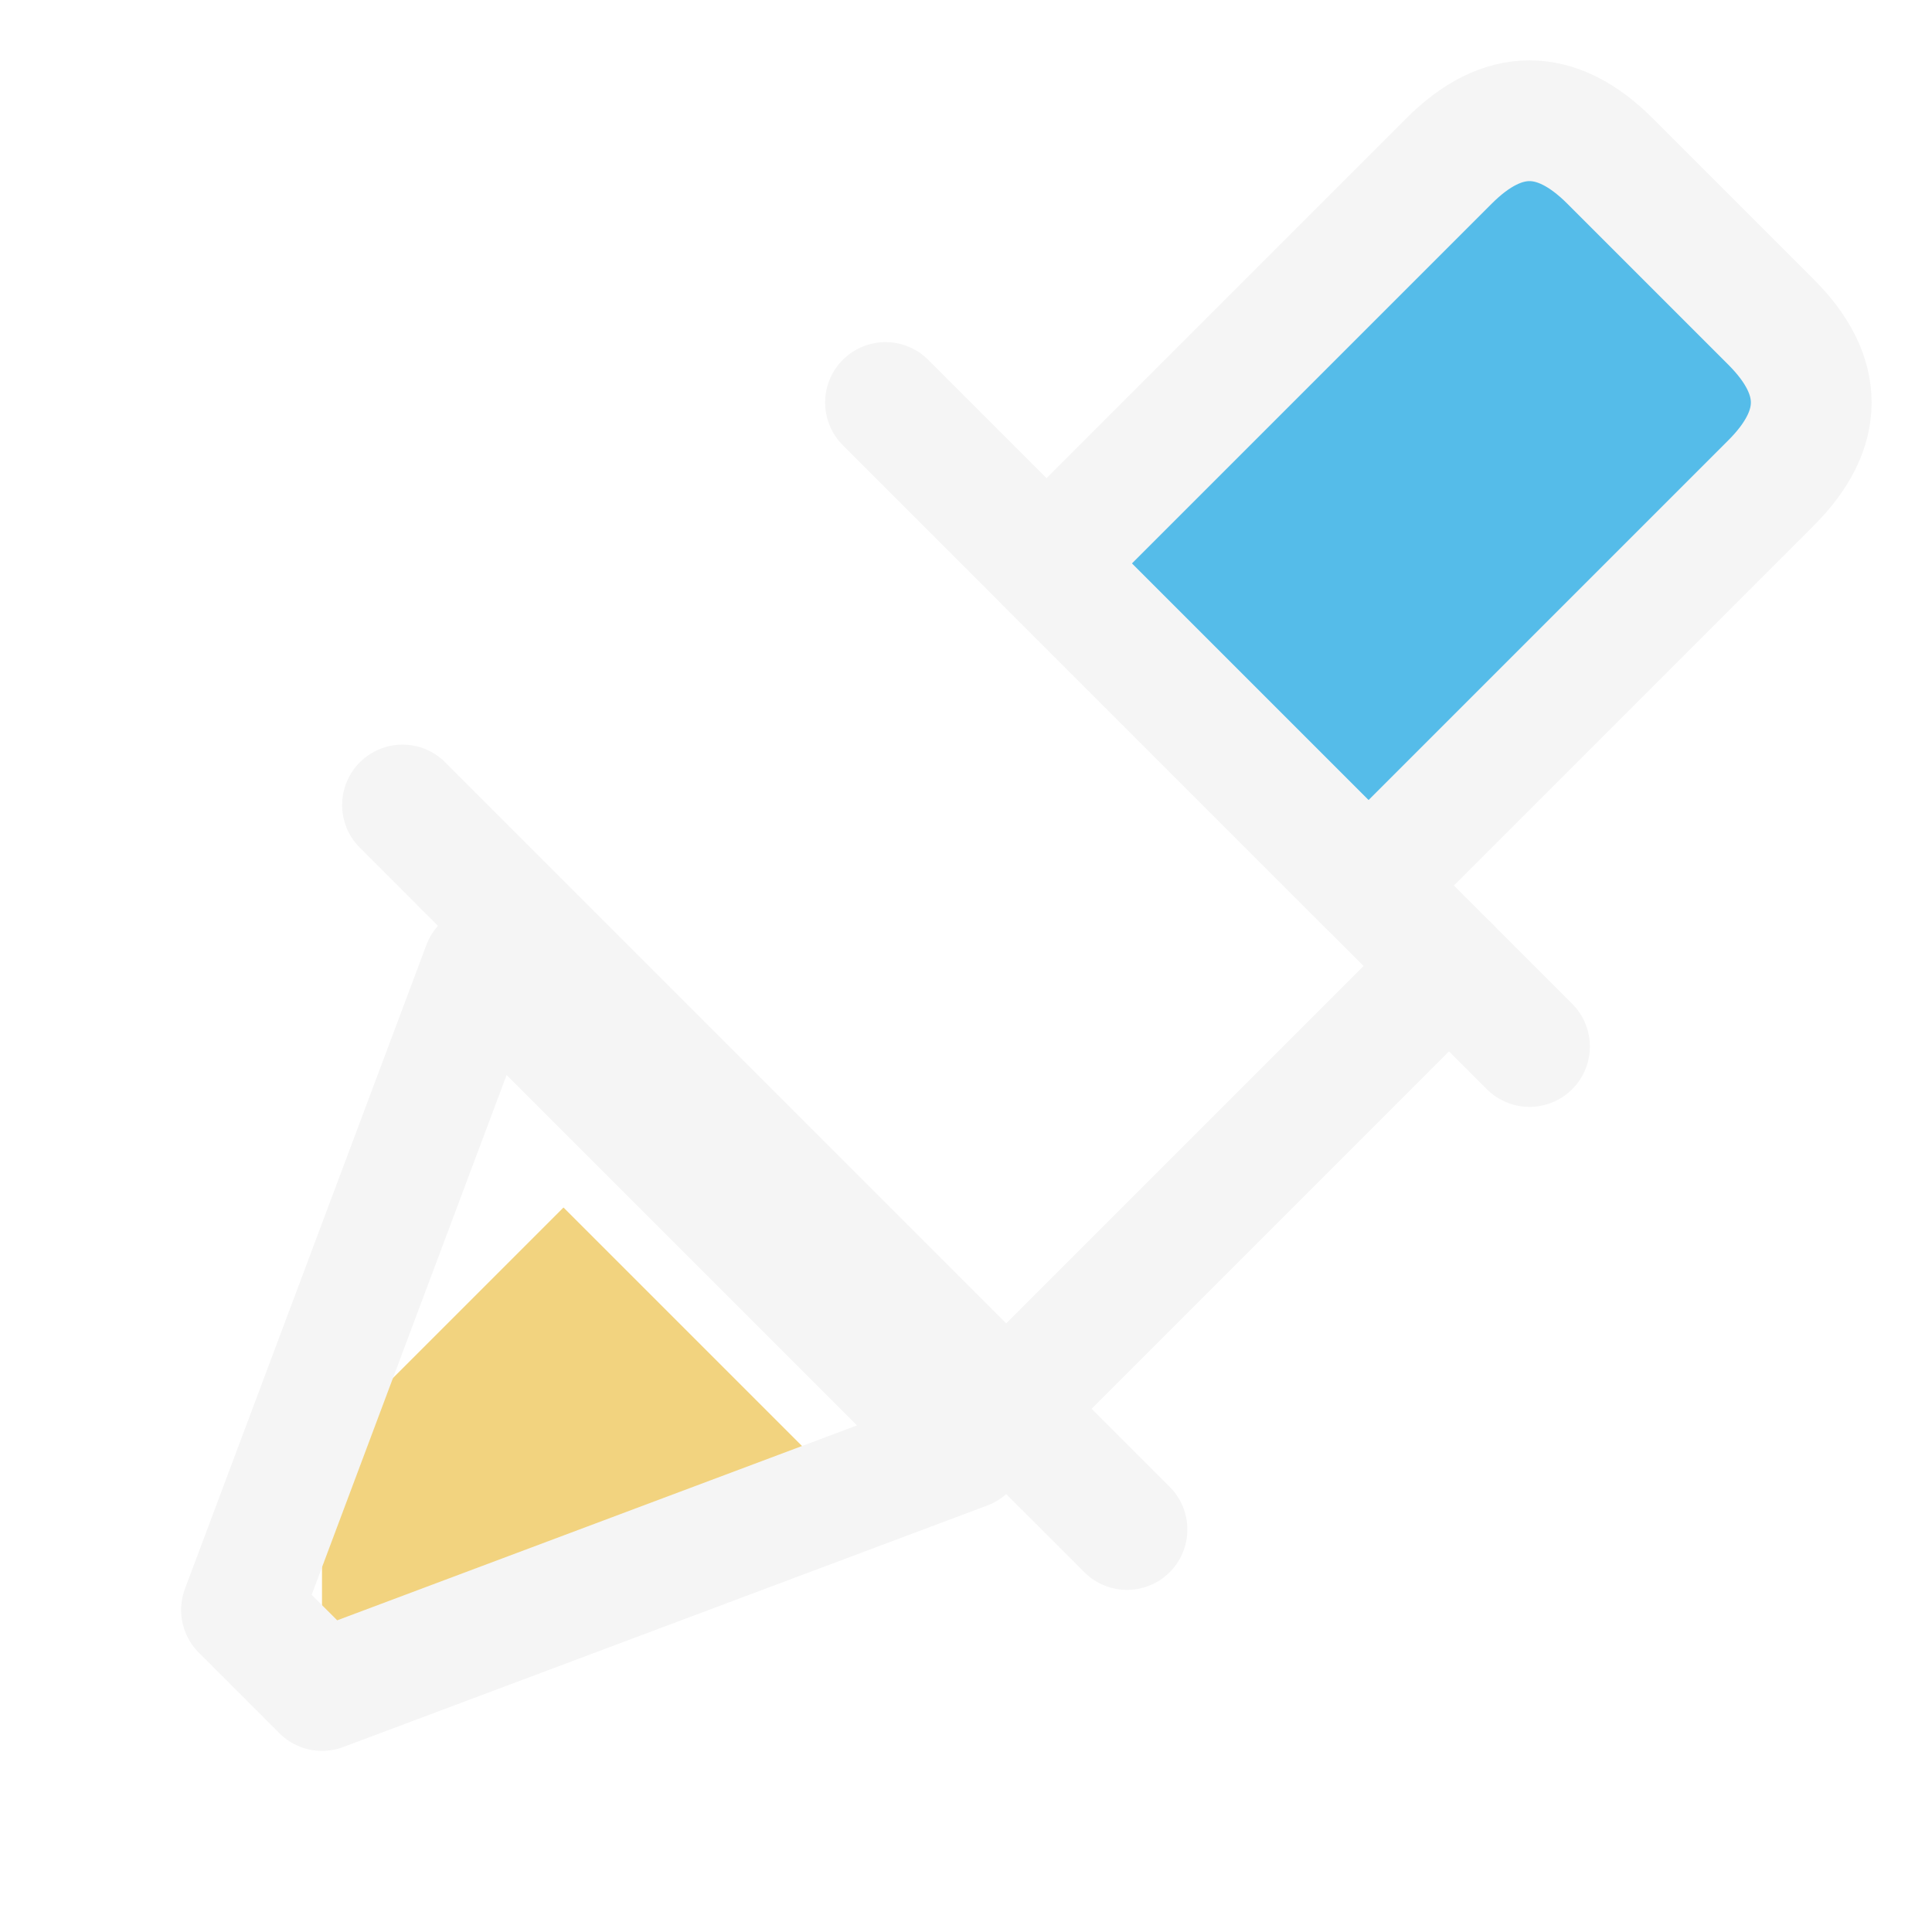
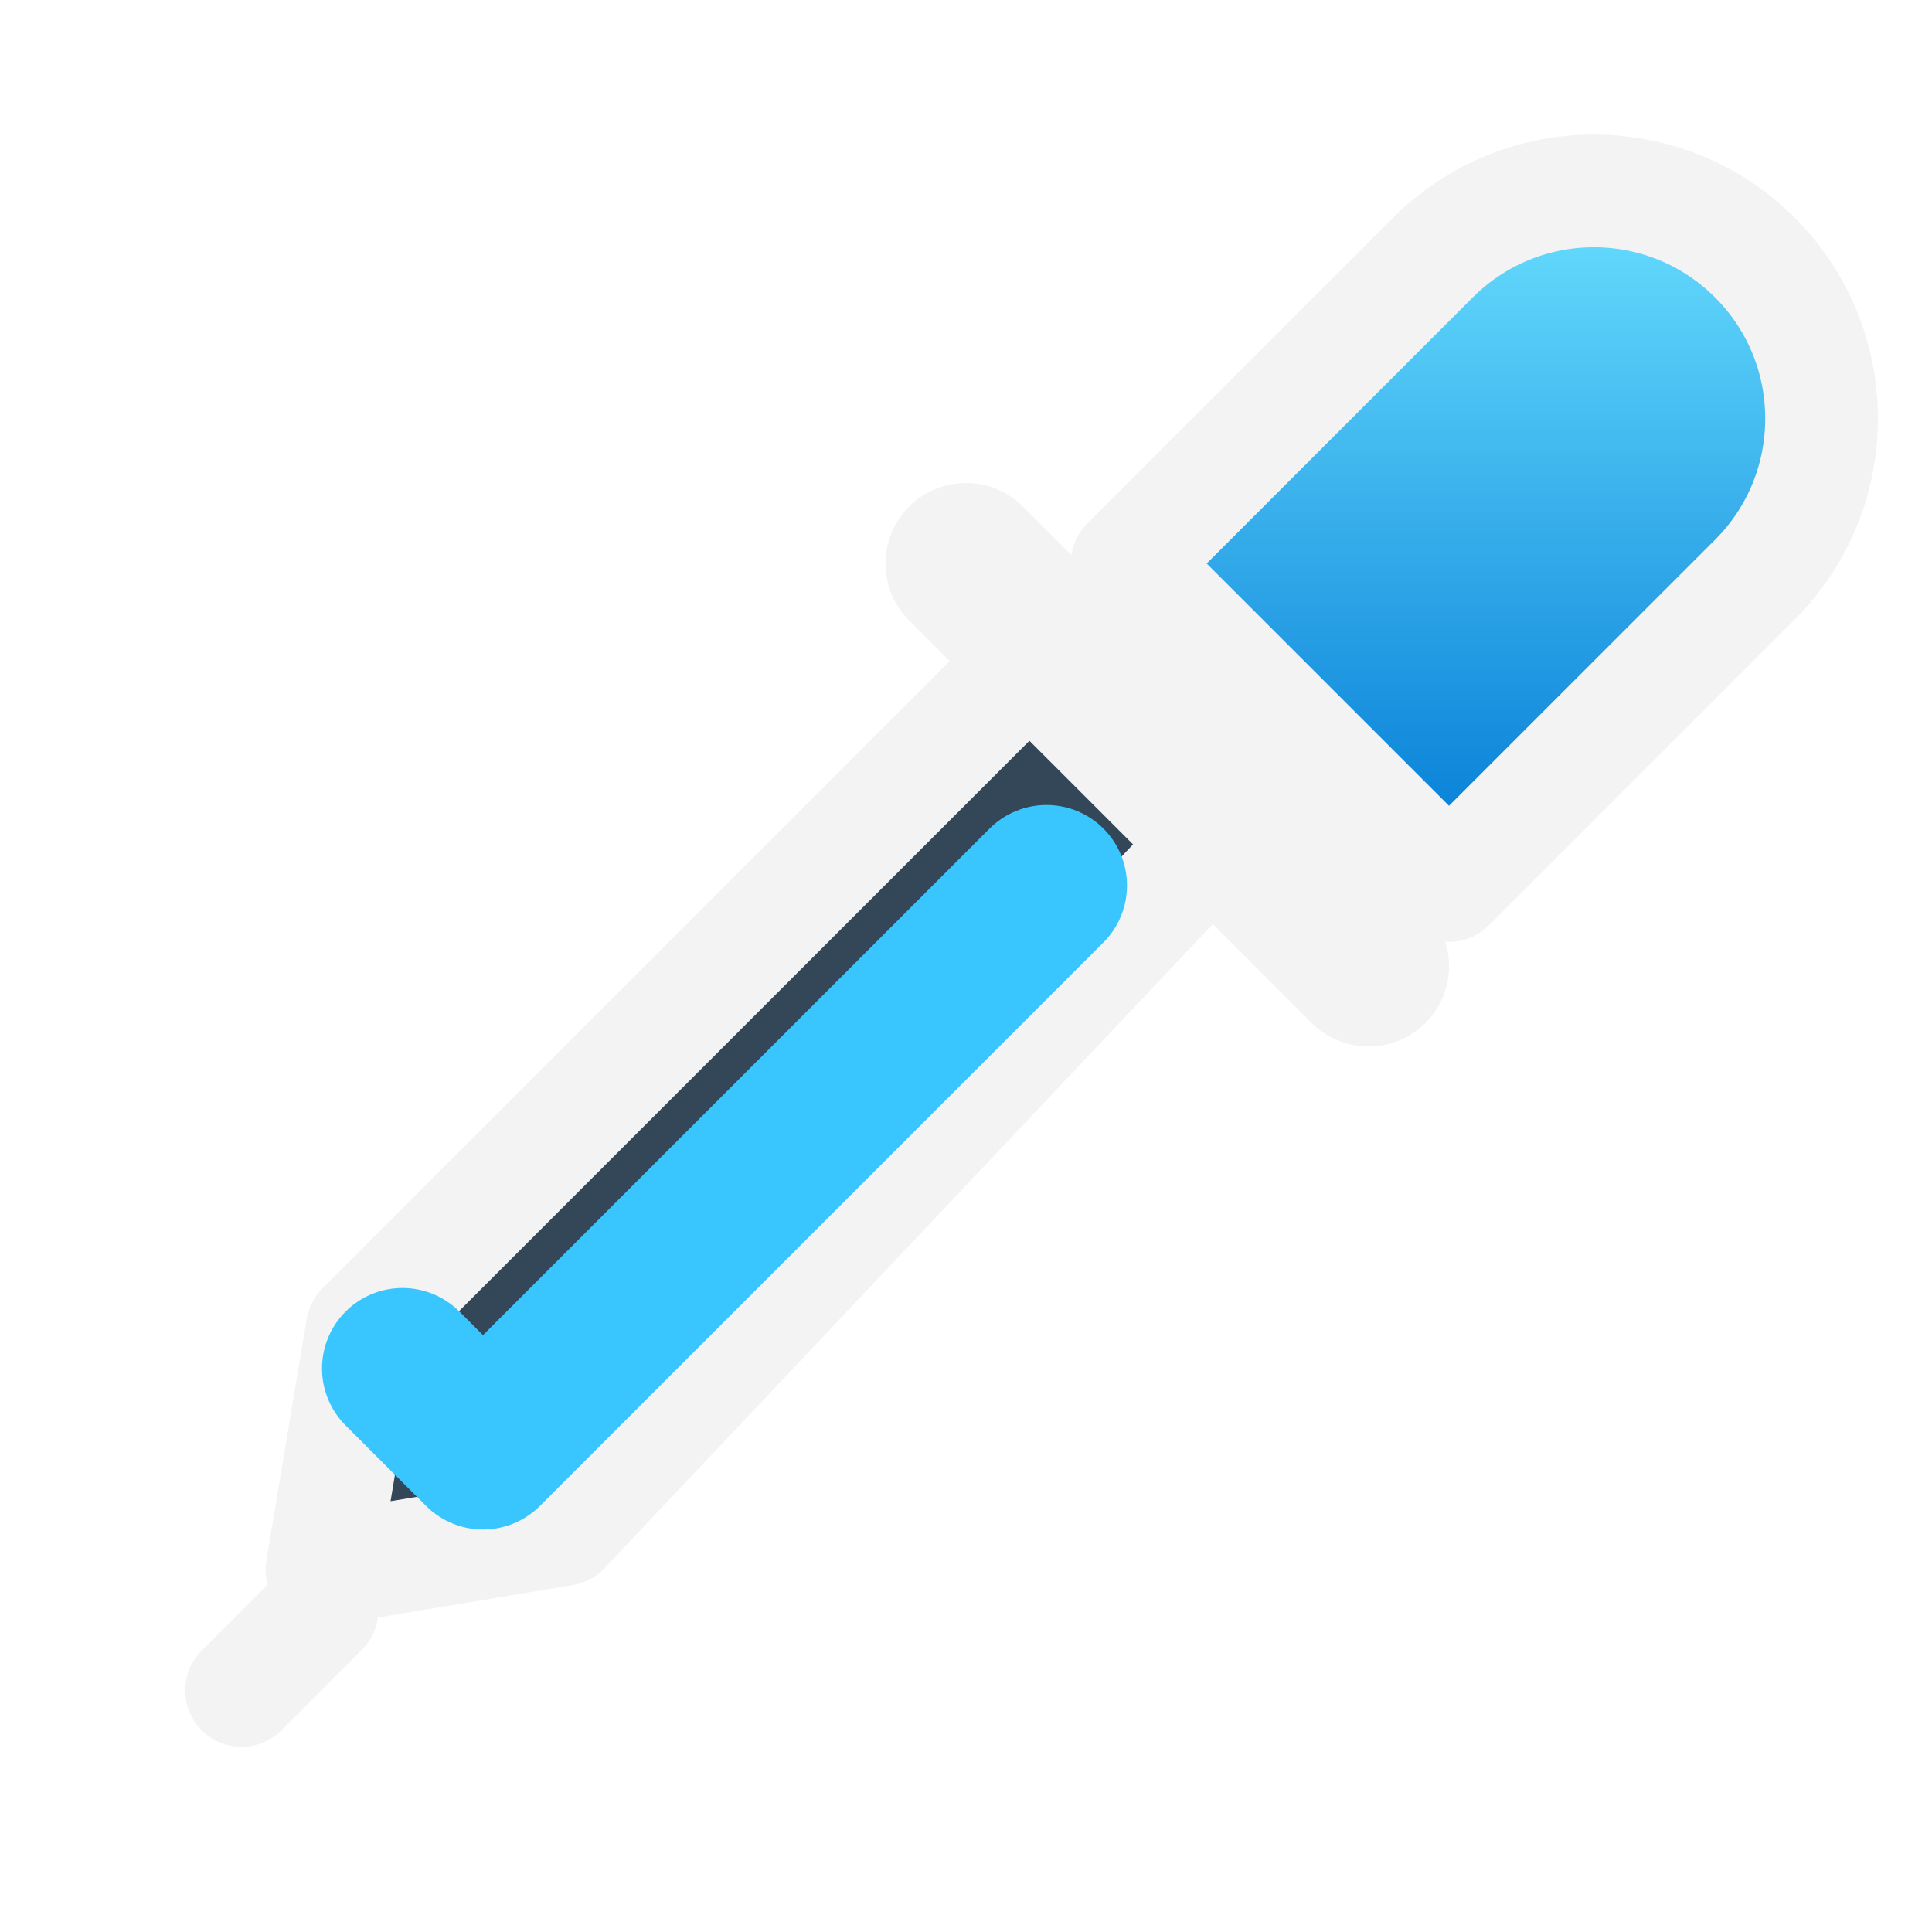
<svg xmlns="http://www.w3.org/2000/svg" viewBox="0 0 24 24" width="24" height="24">
-   <g fill="none" stroke="#f5f5f5" stroke-width="1.5" stroke-linecap="round" stroke-linejoin="round">
-     <path d="M4 18L7 15L10 18L4 21Z" fill="#f2d37f" stroke="none" />
-     <path d="M6 12L3 20L4 21L12 18L18 12M6 12L12 18M5 10L14 19" />
-     <path d="M13 7L18 2Q19 1 20 2L22 4Q23 5 22 6L17 11Z" fill="#55bce9" />
-     <path d="M11 5L19 13" />
+   <defs>
+     <linearGradient id="bulb" x2="0" y2="1">
+       <stop stop-color="#69dfff" />
+       <stop offset="1" stop-color="#0078d4" />
+     </linearGradient>
+   </defs>
+   <g stroke="#f3f3f3" stroke-width="1.4" stroke-linecap="round" stroke-linejoin="round">
+     <path d="m13 8-8.5 8.5-.5 3 3-.5L15.5 10" fill="#344758" />
+     <path d="m5 17 1 1 7-7" stroke="#39c6ff" stroke-width="2" fill="none" />
+     <path d="m12 7 5 5" fill="none" stroke-width="2" />
+     <path d="m14 7 3.8-3.8a2.8 2.8 0 0 1 4 4L18 11Z" fill="url(#bulb)" />
+     <path d="m4 20-1 1" fill="none" />
  </g>
</svg>
